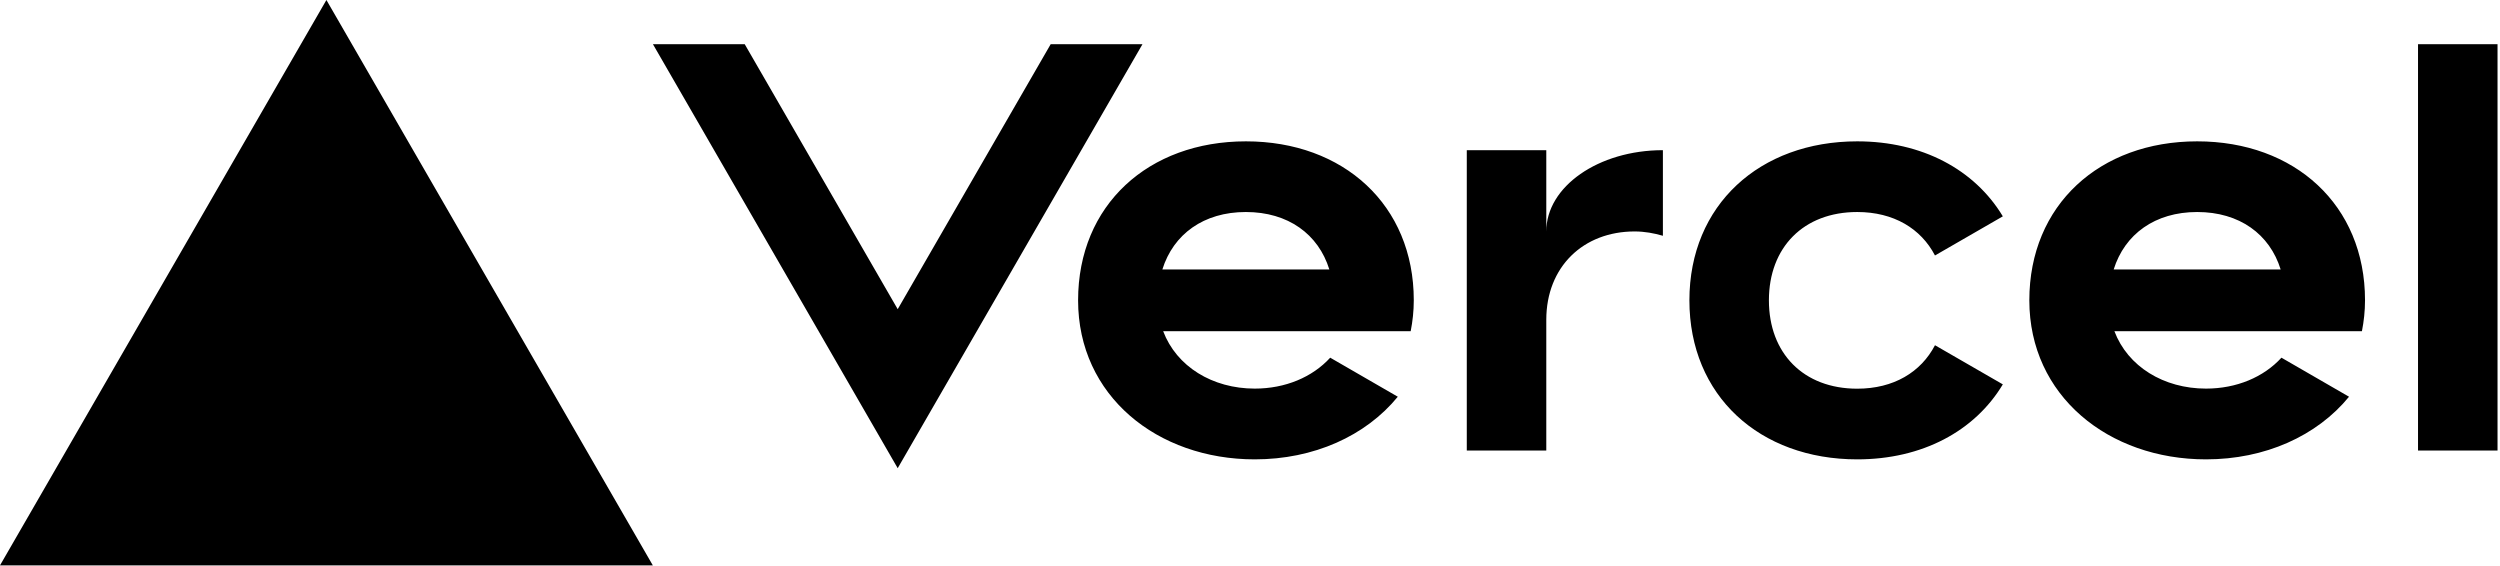
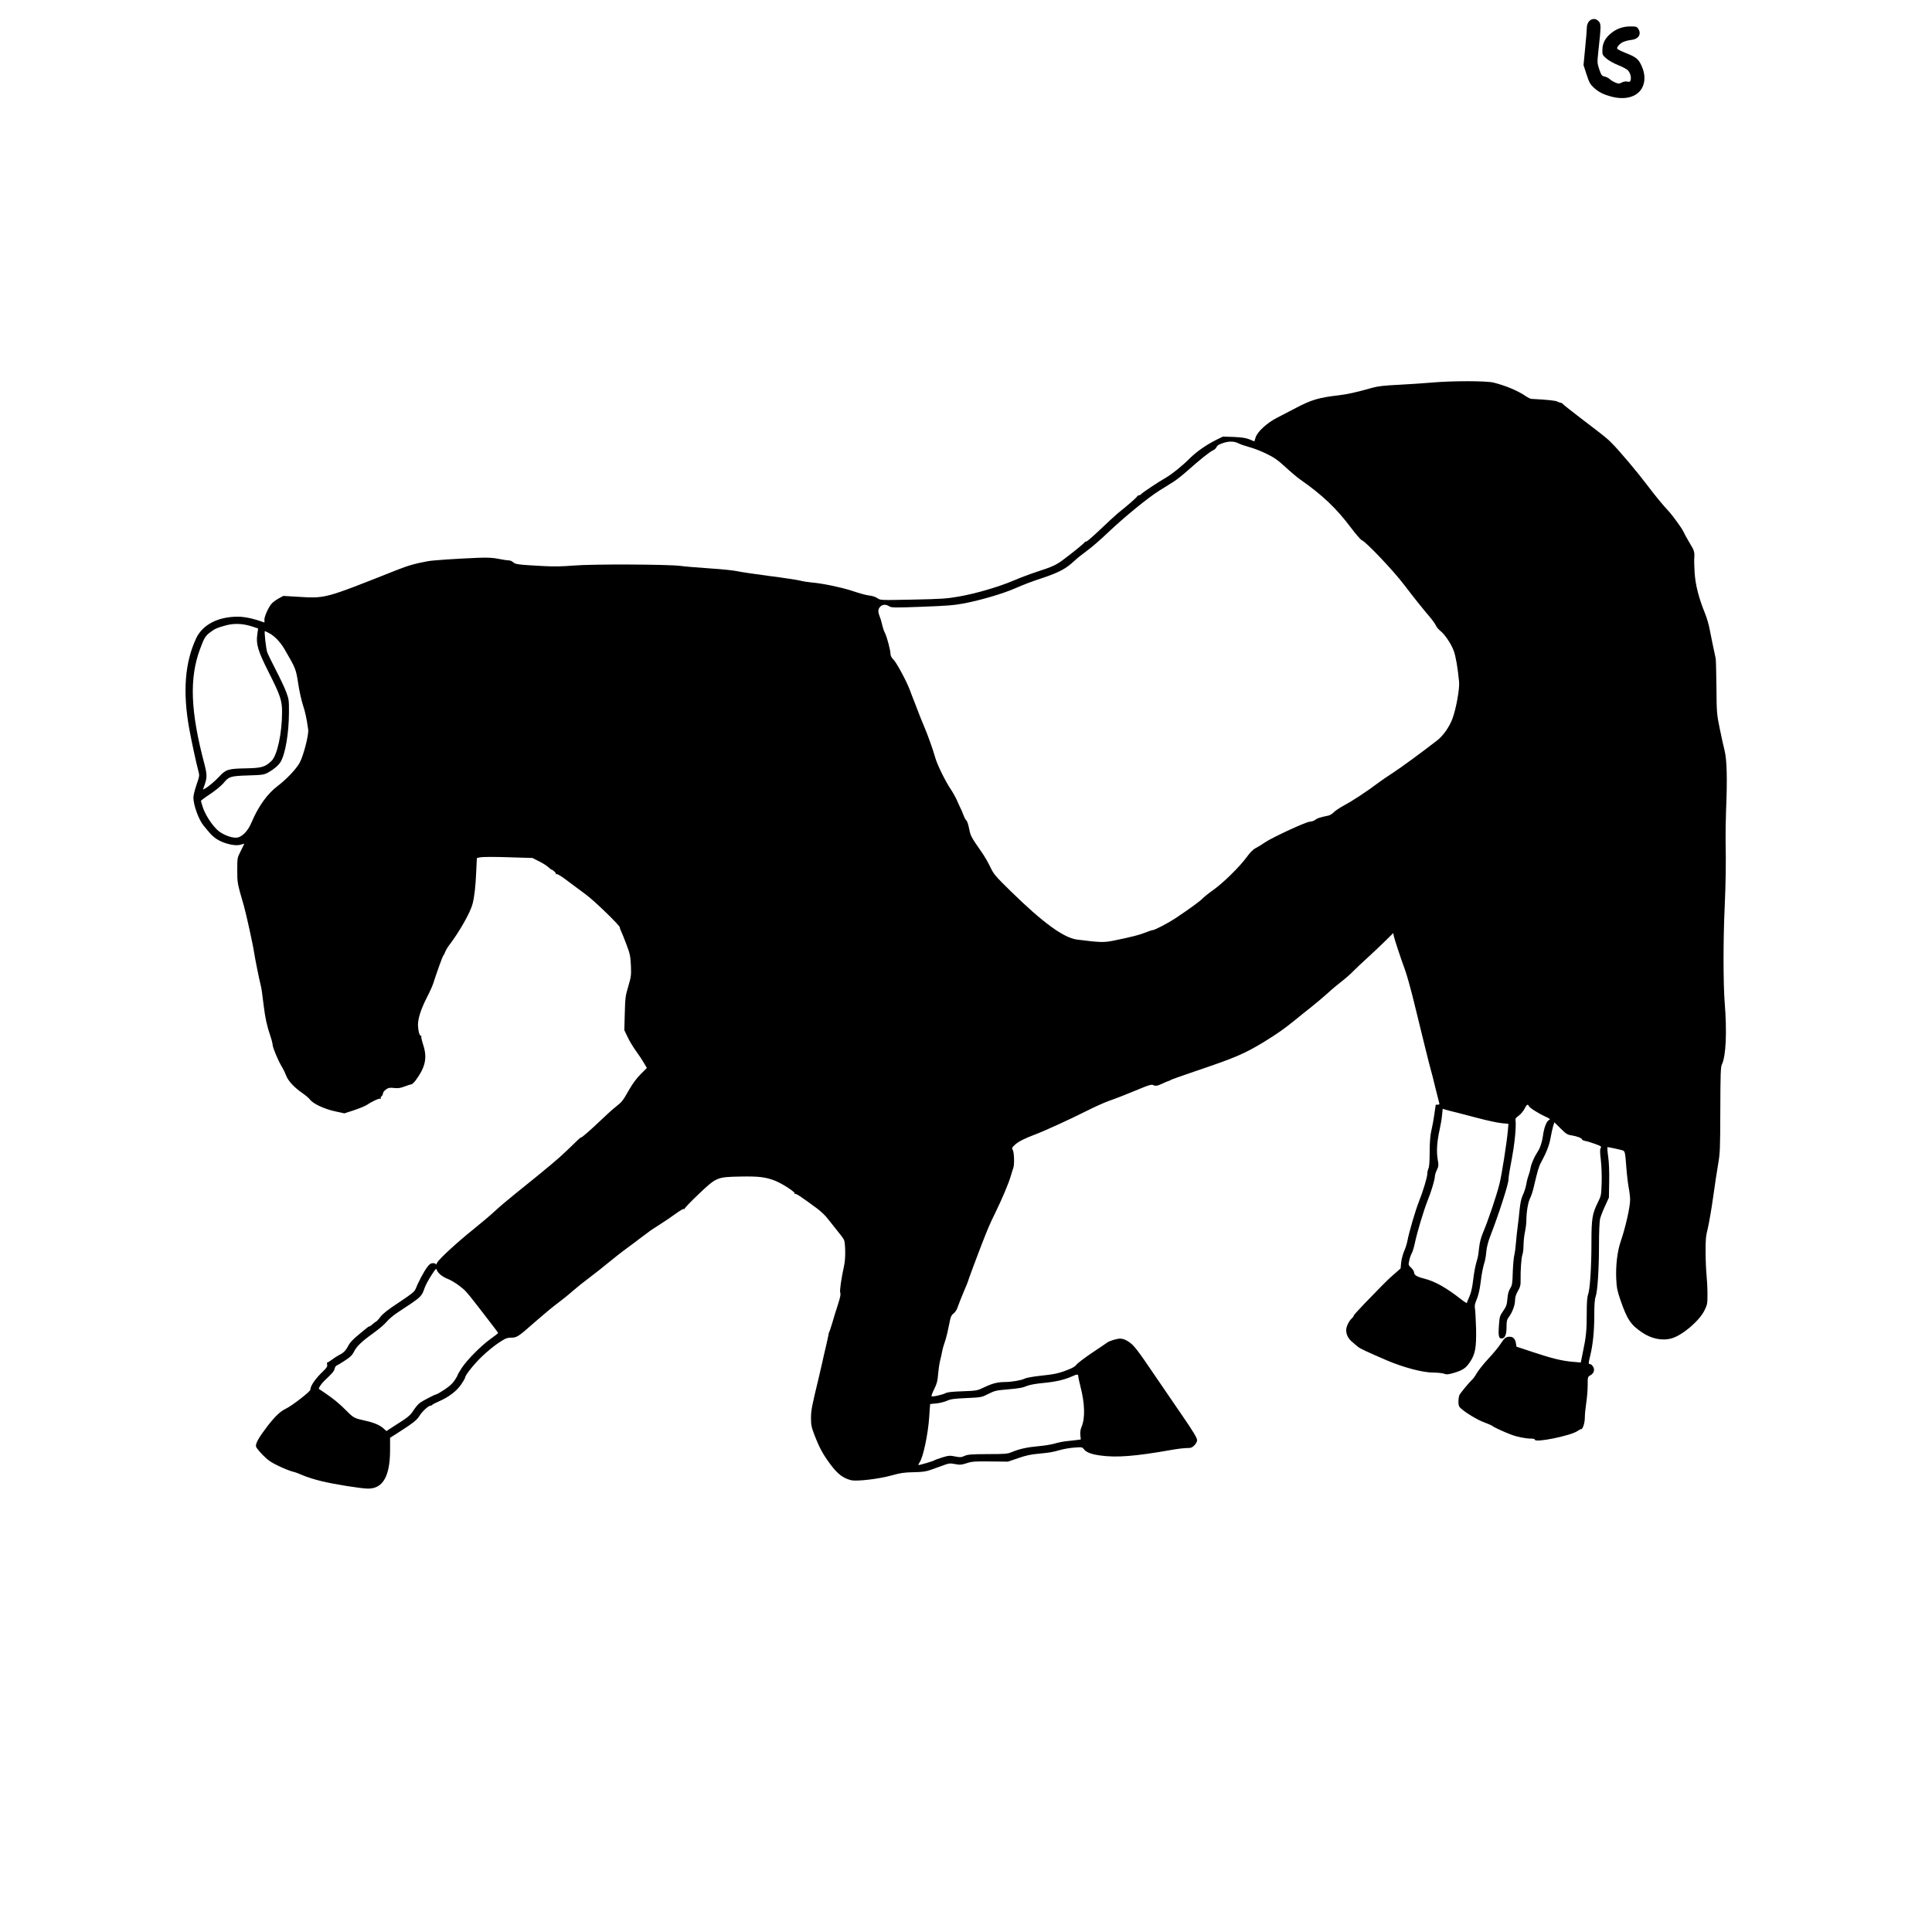
- <svg xmlns="http://www.w3.org/2000/svg" width="283" height="64" viewBox="0 0 283 64" fill="none">
-   <path d="M141.04 16c-11.04 0-19 7.2-19 18s8.96 18 20 18c6.67 0 12.55-2.64 16.19-7.09l-7.65-4.42c-2.02 2.21-5.09 3.5-8.54 3.5-4.79 0-8.86-2.5-10.37-6.5h28.02c.22-1.12.35-2.28.35-3.5 0-10.79-7.96-17.99-19-17.99zm-9.46 14.5c1.25-3.99 4.67-6.5 9.45-6.5 4.79 0 8.21 2.51 9.45 6.5h-18.9zM248.72 16c-11.04 0-19 7.2-19 18s8.96 18 20 18c6.67 0 12.55-2.64 16.19-7.09l-7.65-4.42c-2.02 2.21-5.09 3.5-8.54 3.5-4.79 0-8.86-2.5-10.37-6.5h28.02c.22-1.12.35-2.28.35-3.5 0-10.79-7.96-17.99-19-17.99zm-9.45 14.5c1.25-3.99 4.67-6.5 9.45-6.5 4.79 0 8.21 2.51 9.45 6.5h-18.9zM200.24 34c0 6 3.92 10 10 10 4.12 0 7.21-1.87 8.8-4.92l7.68 4.43c-3.18 5.3-9.14 8.49-16.48 8.49-11.05 0-19-7.2-19-18s7.96-18 19-18c7.34 0 13.29 3.19 16.48 8.49l-7.68 4.43c-1.59-3.05-4.68-4.92-8.8-4.92-6.07 0-10 4-10 10zm82.48-29v46h-9V5h9zM36.95 0L73.9 64H0L36.95 0zm92.38 5l-27.71 48L73.91 5H84.3l17.32 30 17.32-30h10.39zm58.91 12v9.69c-1-.29-2.06-.49-3.2-.49-5.81 0-10 4-10 10V51h-9V17h9v9.2c0-5.08 5.91-9.2 13.2-9.2z" fill="#000" />
+ <svg xmlns="http://www.w3.org/2000/svg" version="1.0" width="2048pt" height="2048pt" viewBox="0 0 2048 2048" preserveAspectRatio="xMidYMid meet">
+   <g transform="translate(0,2048) scale(0.1,-0.1)" fill="#000000" stroke="none">
+     <path d="M16870 20273 c-29 -12 -49 -48 -49 -88 0 -22 -8 -120 -18 -217 l-17 -178 32 -99 c28 -86 39 -105 78 -141 50 -46 101 -72 189 -95 140 -36 260 -5 315 82 42 66 43 156 1 246 -33 72 -56 91 -169 136 -45 18 -85 38 -88 43 -10 15 23 54 60 72 20 9 60 20 89 23 78 8 111 64 71 121 -13 19 -24 22 -78 22 -82 0 -150 -24 -209 -73 -62 -51 -90 -106 -91 -176 -1 -50 1 -55 41 -90 24 -22 77 -52 125 -71 46 -18 93 -43 105 -56 25 -27 37 -74 28 -104 -5 -17 -12 -20 -35 -15 -18 4 -40 0 -59 -10 -28 -14 -34 -14 -68 0 -21 9 -48 25 -60 37 -12 11 -36 23 -54 27 -29 6 -34 13 -56 75 -22 68 -23 71 -9 200 29 263 29 284 1 312 -24 23 -45 28 -75 17z" />
+     <path d="M15170 16424 c-80 -7 -236 -17 -345 -23 -148 -7 -220 -15 -275 -31 -178 -50 -265 -69 -357 -80 -213 -25 -289 -47 -453 -133 -63 -33 -155 -81 -204 -106 -107 -55 -209 -149 -227 -211 l-12 -39 -51 21 c-38 16 -81 22 -166 26 l-116 4 -70 -34 c-108 -54 -211 -126 -283 -198 -81 -81 -190 -168 -256 -206 -74 -42 -242 -154 -256 -170 -6 -8 -17 -14 -25 -14 -7 0 -17 -6 -21 -14 -8 -14 -102 -96 -205 -178 -25 -21 -107 -96 -182 -168 -75 -71 -142 -130 -150 -130 -8 0 -16 -4 -18 -8 -3 -10 -125 -109 -223 -182 -76 -58 -119 -78 -280 -130 -71 -23 -186 -66 -255 -96 -159 -67 -395 -136 -578 -168 -125 -22 -184 -26 -486 -32 -340 -7 -344 -7 -373 14 -17 12 -50 24 -74 27 -54 7 -97 19 -213 57 -107 34 -300 74 -408 83 -43 4 -101 13 -130 21 -29 7 -177 30 -328 49 -151 20 -302 42 -335 50 -33 8 -166 22 -295 30 -129 9 -266 20 -305 26 -124 17 -938 21 -1131 4 -128 -10 -212 -12 -335 -5 -258 14 -287 18 -309 40 -11 11 -33 20 -49 20 -16 0 -64 7 -107 16 -59 12 -110 15 -218 11 -238 -10 -478 -26 -531 -36 -140 -26 -212 -47 -335 -96 -778 -308 -743 -299 -1061 -280 l-136 8 -53 -29 c-29 -16 -63 -42 -76 -59 -37 -49 -77 -144 -71 -171 3 -16 0 -24 -7 -21 -101 38 -200 60 -276 60 -210 -1 -370 -84 -439 -226 -121 -256 -146 -570 -75 -962 26 -142 73 -359 97 -449 13 -46 12 -53 -20 -145 -18 -53 -33 -113 -33 -135 0 -80 57 -237 109 -299 11 -12 36 -42 56 -67 49 -59 104 -96 183 -120 71 -22 127 -25 167 -10 15 6 25 7 23 3 -1 -5 -19 -39 -38 -78 -35 -69 -35 -71 -35 -200 0 -136 0 -135 71 -380 24 -84 97 -416 108 -495 8 -54 55 -288 66 -329 12 -45 18 -86 35 -229 16 -132 35 -219 70 -321 14 -41 25 -85 25 -97 0 -28 59 -168 97 -231 16 -26 37 -70 47 -96 21 -56 87 -126 171 -184 33 -22 70 -54 82 -70 31 -43 154 -100 267 -124 l97 -21 101 33 c56 19 116 43 134 55 54 37 135 74 146 67 6 -3 8 -1 5 4 -4 6 0 16 8 23 8 7 15 21 15 31 0 9 14 28 31 40 26 18 39 21 86 16 43 -5 68 -1 112 16 31 12 63 22 71 22 7 0 28 19 45 41 105 142 126 241 81 379 -14 43 -23 82 -20 86 3 5 1 9 -4 9 -15 0 -29 50 -31 108 -3 70 29 171 96 302 30 58 60 125 67 150 32 101 98 285 105 290 4 3 13 21 21 40 7 19 26 51 41 70 106 138 225 347 248 437 19 70 33 191 39 342 l7 145 34 8 c19 5 148 6 295 1 l261 -8 68 -35 c38 -18 82 -46 98 -61 17 -15 31 -27 32 -27 8 6 55 -36 50 -45 -4 -6 -1 -7 6 -3 8 5 55 -24 124 -77 62 -46 146 -109 187 -139 89 -65 360 -328 360 -348 0 -8 7 -28 15 -43 8 -16 33 -79 56 -140 38 -100 42 -124 47 -223 4 -102 2 -118 -28 -220 -30 -100 -33 -123 -37 -286 l-5 -178 35 -73 c19 -41 59 -107 88 -147 30 -41 68 -98 85 -128 l31 -53 -67 -67 c-43 -43 -85 -101 -120 -162 -68 -120 -76 -130 -141 -181 -30 -23 -101 -88 -159 -143 -105 -101 -210 -192 -210 -183 0 3 -13 -7 -28 -21 -15 -15 -72 -70 -127 -122 -93 -89 -188 -169 -535 -448 -80 -64 -180 -149 -223 -189 -42 -40 -142 -124 -221 -188 -178 -142 -377 -325 -393 -362 -7 -16 -12 -22 -13 -15 0 7 -13 12 -30 12 -23 0 -36 -9 -62 -43 -33 -43 -94 -158 -122 -229 -12 -31 -39 -52 -175 -143 -118 -77 -171 -119 -199 -155 -20 -27 -41 -49 -45 -49 -4 -1 -20 -12 -35 -26 -15 -14 -30 -25 -35 -25 -9 0 -8 1 -102 -77 -81 -66 -106 -94 -131 -143 -22 -40 -46 -63 -91 -85 -18 -9 -52 -31 -77 -50 -24 -18 -46 -31 -49 -29 -2 3 -2 -7 1 -21 4 -21 -5 -35 -50 -78 -75 -71 -128 -149 -128 -188 0 -20 -196 -172 -262 -203 -58 -28 -114 -81 -196 -188 -89 -116 -126 -182 -118 -213 3 -12 35 -51 71 -88 53 -54 85 -77 168 -117 56 -27 123 -53 147 -59 25 -5 75 -24 113 -41 37 -17 125 -44 195 -61 139 -34 420 -78 493 -79 158 -1 233 131 234 407 l0 132 65 41 c180 115 218 145 247 192 30 48 95 108 119 108 7 0 14 3 16 8 1 4 35 21 73 38 102 44 187 109 234 179 23 33 41 65 41 71 0 24 87 135 173 219 51 50 131 116 179 148 75 50 92 57 135 57 62 0 77 10 252 165 80 70 185 158 235 195 50 37 125 97 166 134 41 36 122 101 179 143 57 43 147 114 200 158 53 44 143 115 201 157 58 43 110 81 115 86 6 4 33 24 60 45 28 20 55 41 61 46 7 5 56 38 110 72 55 35 132 87 172 117 40 29 77 50 82 47 6 -4 9 -2 8 3 -2 5 63 73 144 150 193 183 196 185 442 190 198 4 273 -5 374 -45 81 -33 215 -121 206 -135 -4 -7 -2 -8 4 -4 10 6 62 -28 230 -152 40 -29 92 -78 115 -109 23 -30 68 -87 100 -126 32 -38 65 -83 73 -98 16 -33 19 -198 3 -269 -33 -153 -50 -275 -42 -294 7 -14 0 -49 -25 -126 -19 -58 -46 -145 -60 -195 -15 -49 -29 -92 -32 -95 -3 -3 -5 -9 -5 -15 0 -5 -13 -64 -28 -130 -16 -66 -33 -142 -39 -170 -6 -27 -23 -102 -38 -165 -76 -315 -82 -346 -83 -430 0 -74 4 -97 36 -180 54 -139 89 -204 169 -312 77 -103 133 -146 217 -168 61 -16 299 12 440 52 86 24 128 30 226 32 99 2 132 7 190 28 39 14 97 35 130 47 53 20 67 21 120 11 53 -10 68 -8 124 10 57 18 86 20 250 18 l186 -2 108 37 c79 28 136 40 215 47 123 12 143 15 232 40 36 10 102 22 148 25 80 6 84 6 102 -18 26 -33 80 -53 174 -66 172 -24 373 -8 752 59 62 11 135 20 164 20 44 0 56 4 81 29 16 16 29 40 29 53 0 25 -41 93 -156 260 -100 146 -196 286 -279 408 -203 300 -236 342 -294 379 -32 21 -60 31 -87 31 -36 0 -118 -25 -139 -43 -5 -4 -77 -53 -160 -108 -82 -56 -156 -112 -165 -126 -10 -16 -40 -34 -87 -52 -101 -40 -145 -49 -297 -65 -74 -8 -147 -21 -164 -30 -36 -18 -137 -36 -212 -36 -76 -1 -129 -14 -217 -56 -75 -36 -79 -36 -227 -42 -99 -3 -160 -9 -178 -18 -39 -20 -147 -44 -153 -34 -3 5 10 40 29 77 27 55 35 84 40 153 4 47 13 112 21 145 9 33 17 73 20 88 2 16 9 43 14 60 6 18 17 55 26 82 9 28 25 95 35 150 17 87 23 102 49 122 19 15 36 43 46 76 10 28 37 98 61 154 24 56 44 104 44 107 0 7 90 251 137 371 77 198 97 245 154 360 74 152 142 313 164 390 10 33 21 70 26 83 14 35 10 164 -5 191 -12 22 -10 26 24 57 37 34 99 65 215 109 99 37 370 161 540 247 88 44 196 93 240 108 88 31 173 64 339 133 81 34 114 43 127 36 27 -14 46 -11 102 15 29 14 59 26 67 28 8 2 17 6 20 10 3 3 131 49 285 101 397 134 499 178 700 300 138 85 215 138 323 226 52 42 133 108 182 146 49 39 126 104 172 145 45 42 115 100 153 129 39 30 93 77 120 106 28 28 97 94 155 146 57 52 141 131 186 176 l83 82 6 -32 c9 -40 72 -231 119 -359 20 -54 63 -209 96 -345 34 -137 86 -349 116 -473 30 -124 60 -238 65 -255 5 -16 25 -93 43 -170 19 -77 38 -150 41 -162 6 -19 4 -23 -14 -23 -11 0 -21 -1 -22 -2 0 -2 -6 -46 -14 -98 -7 -52 -21 -129 -31 -170 -13 -54 -18 -119 -19 -230 0 -103 -5 -162 -13 -177 -6 -12 -12 -38 -12 -57 0 -33 -45 -184 -88 -291 -38 -96 -106 -328 -122 -415 -6 -33 -22 -84 -36 -114 -13 -30 -27 -83 -31 -118 l-6 -64 -68 -60 c-38 -32 -99 -90 -136 -129 -37 -38 -119 -122 -180 -185 -62 -64 -113 -121 -113 -126 0 -6 -9 -19 -21 -30 -30 -27 -59 -88 -59 -124 0 -47 23 -92 66 -127 21 -18 47 -40 58 -49 20 -18 97 -54 306 -144 175 -75 382 -130 493 -130 44 0 96 -5 114 -12 28 -10 44 -9 109 10 89 27 124 50 165 112 58 87 70 154 66 356 -3 98 -8 195 -12 215 -5 27 -1 50 20 98 17 41 31 103 40 175 13 105 24 159 46 232 5 18 12 63 15 100 4 44 19 102 41 159 85 218 193 551 193 597 0 15 6 63 14 105 39 211 46 257 57 367 6 66 8 134 5 150 -5 27 -1 35 34 60 22 17 49 49 61 73 21 44 36 53 45 29 7 -18 93 -74 171 -110 57 -27 61 -30 41 -40 -25 -13 -52 -85 -62 -166 -8 -62 -31 -133 -57 -170 -33 -50 -67 -126 -74 -169 -4 -24 -13 -58 -20 -75 -7 -17 -19 -60 -25 -96 -6 -36 -23 -89 -37 -117 -17 -37 -27 -83 -34 -150 -5 -54 -14 -134 -20 -178 -6 -44 -15 -123 -19 -175 -4 -52 -12 -113 -18 -136 -6 -22 -13 -102 -16 -177 -3 -121 -6 -140 -27 -174 -17 -27 -26 -60 -30 -111 -5 -62 -11 -80 -44 -128 -37 -53 -39 -61 -46 -157 -8 -112 -1 -140 34 -135 32 4 47 44 47 124 0 56 4 77 20 97 38 48 70 130 70 180 0 34 8 62 30 101 26 46 30 63 29 117 -2 103 8 242 20 272 6 16 11 61 11 100 1 40 7 101 15 137 8 36 15 92 15 125 1 92 18 192 41 236 11 22 29 77 39 122 39 166 52 213 77 257 56 104 85 178 99 254 8 45 20 101 27 125 l14 44 66 -65 c57 -57 72 -67 114 -73 56 -8 113 -30 113 -43 0 -6 16 -13 36 -17 20 -3 67 -18 105 -32 61 -22 67 -27 57 -43 -9 -13 -8 -47 2 -131 7 -65 11 -170 8 -244 -4 -125 -6 -133 -40 -201 -59 -119 -68 -172 -68 -420 0 -265 -15 -497 -35 -554 -11 -31 -15 -88 -15 -209 0 -177 -7 -245 -42 -410 l-21 -104 -81 7 c-115 9 -225 36 -426 103 l-175 58 -6 39 c-7 43 -30 66 -65 66 -40 0 -56 -12 -96 -74 -21 -33 -80 -105 -131 -159 -51 -55 -105 -123 -122 -152 -16 -29 -39 -61 -51 -71 -29 -27 -119 -135 -133 -161 -6 -12 -11 -44 -11 -71 0 -38 5 -53 23 -69 53 -49 181 -126 249 -150 40 -15 80 -32 88 -39 18 -15 125 -64 200 -92 62 -24 155 -42 212 -42 22 0 38 -5 38 -11 0 -36 381 42 451 91 15 11 32 20 39 20 19 0 40 66 40 127 0 32 7 101 15 153 8 52 15 136 15 185 0 89 0 90 30 107 37 21 48 60 26 93 -9 14 -23 25 -31 25 -18 0 -18 9 1 85 29 118 44 262 44 425 0 118 4 177 15 207 20 57 35 293 35 556 0 125 5 238 11 265 6 26 30 88 53 137 l41 90 3 170 c2 107 -2 206 -11 268 -8 53 -10 97 -6 97 13 0 143 -28 161 -35 23 -9 26 -19 38 -183 6 -79 18 -177 26 -218 8 -42 14 -97 14 -122 0 -77 -49 -294 -100 -442 -36 -105 -54 -257 -47 -400 4 -88 11 -124 44 -220 71 -206 109 -263 229 -344 100 -69 219 -92 318 -62 113 34 290 185 344 295 30 61 32 70 32 175 0 61 -5 152 -10 201 -5 50 -10 158 -10 242 -1 129 2 167 24 255 13 57 39 204 56 328 17 124 41 281 53 350 20 116 22 158 23 575 1 377 4 455 16 480 44 88 56 344 30 663 -15 193 -16 659 0 998 12 277 15 472 10 704 -1 80 1 228 5 330 14 331 9 533 -15 631 -12 48 -36 156 -53 240 -30 148 -32 164 -34 434 -2 154 -5 291 -8 305 -25 113 -48 229 -63 305 -9 50 -31 126 -49 170 -67 164 -102 302 -111 430 -4 66 -6 131 -5 145 6 81 4 89 -52 181 -31 52 -60 106 -65 119 -10 25 -112 166 -148 205 -62 65 -153 176 -235 285 -97 129 -291 360 -373 442 -51 52 -71 68 -327 263 -96 73 -181 141 -188 149 -8 9 -19 16 -25 16 -6 0 -23 6 -37 13 -21 11 -96 19 -279 29 -8 1 -33 13 -55 28 -85 58 -211 111 -341 144 -78 20 -448 20 -664 0z m-2043 -643 c21 -11 74 -29 118 -41 44 -11 125 -43 180 -70 81 -39 119 -66 200 -140 55 -51 125 -110 155 -131 238 -166 386 -307 540 -512 52 -69 104 -129 115 -133 43 -15 333 -320 450 -474 114 -149 176 -227 278 -348 26 -31 52 -69 58 -83 6 -15 27 -40 48 -57 48 -39 113 -135 141 -210 21 -54 44 -189 57 -332 6 -73 -30 -276 -69 -384 -32 -89 -98 -184 -165 -236 -173 -134 -392 -294 -473 -346 -51 -33 -118 -78 -149 -102 -126 -95 -274 -192 -371 -244 -41 -22 -87 -53 -102 -69 -14 -15 -39 -31 -55 -34 -94 -20 -119 -28 -141 -46 -14 -10 -39 -19 -56 -19 -38 0 -393 -164 -474 -218 -31 -22 -76 -49 -99 -61 -29 -14 -60 -45 -99 -99 -74 -101 -248 -272 -354 -347 -47 -33 -98 -74 -115 -92 -28 -29 -138 -109 -285 -207 -77 -51 -220 -126 -242 -126 -8 0 -43 -12 -78 -26 -63 -25 -136 -44 -335 -85 -104 -21 -143 -20 -387 11 -142 18 -362 178 -705 514 -161 158 -178 177 -214 252 -21 45 -61 115 -89 155 -120 173 -120 174 -137 255 -8 43 -21 82 -29 87 -7 4 -22 32 -33 62 -11 30 -25 63 -31 72 -5 10 -21 44 -35 77 -14 32 -44 86 -67 120 -55 81 -141 256 -163 331 -25 90 -79 240 -115 325 -18 41 -42 102 -55 135 -12 33 -36 94 -52 135 -17 41 -38 98 -48 125 -33 89 -140 289 -173 322 -20 20 -32 41 -32 58 0 40 -38 185 -59 225 -10 19 -24 59 -30 88 -6 29 -18 69 -26 88 -20 49 -19 76 5 102 25 26 61 28 96 5 24 -15 52 -16 347 -5 265 10 344 16 447 36 174 33 411 103 535 157 109 47 171 71 295 112 182 61 251 99 345 187 22 21 78 66 125 100 47 34 146 119 220 190 178 169 430 375 549 449 53 33 121 75 152 95 30 19 95 70 143 113 134 119 236 201 272 218 18 8 35 24 39 34 3 10 15 22 28 28 80 37 149 42 204 14z m-10461 -1940 l70 -23 -9 -66 c-14 -101 8 -174 120 -396 124 -245 143 -302 143 -422 0 -225 -51 -463 -113 -521 -67 -64 -104 -75 -276 -78 -180 -3 -208 -12 -277 -87 -45 -49 -117 -109 -151 -127 l-22 -11 20 56 c25 74 24 107 -5 218 -147 556 -160 903 -47 1212 46 124 59 145 114 185 49 36 68 44 162 70 87 23 175 20 271 -10z m184 -71 c58 -29 121 -95 165 -170 120 -206 122 -211 146 -365 11 -77 34 -178 49 -225 26 -77 41 -149 57 -265 7 -55 -49 -272 -90 -350 -36 -66 -140 -176 -234 -247 -110 -83 -205 -216 -279 -391 -39 -93 -106 -157 -163 -157 -60 0 -151 38 -199 84 -60 57 -125 159 -151 235 -11 36 -21 68 -21 72 0 3 45 37 100 73 55 37 116 88 137 112 59 73 75 78 263 84 157 5 168 7 216 33 58 33 103 71 127 108 51 83 89 303 90 524 1 133 -1 144 -30 221 -16 44 -65 147 -108 230 -42 82 -84 167 -92 189 -13 34 -34 225 -25 225 1 0 21 -9 42 -20z m12590 -5083 c36 -9 141 -36 234 -61 94 -25 203 -48 243 -52 l73 -7 -6 -71 c-11 -124 -64 -467 -89 -566 -30 -121 -121 -392 -176 -520 -21 -51 -34 -102 -40 -158 -4 -46 -12 -98 -18 -115 -22 -74 -33 -128 -46 -234 -9 -75 -22 -130 -39 -168 -14 -30 -26 -60 -26 -66 0 -6 -28 11 -62 38 -157 123 -276 190 -390 219 -77 19 -108 38 -108 65 0 12 -14 34 -31 50 -30 28 -31 30 -20 79 6 28 18 61 26 74 8 12 24 65 35 117 24 113 91 335 132 439 39 95 78 226 78 259 0 13 9 44 21 68 19 40 20 48 9 115 -14 83 -8 183 20 310 11 48 23 118 26 155 l7 69 41 -12 c22 -6 70 -19 106 -27z m-10777 -1714 c18 -17 54 -39 81 -49 54 -20 153 -88 198 -138 16 -17 67 -80 114 -141 46 -60 115 -150 154 -200 38 -49 70 -92 70 -95 0 -4 -36 -32 -81 -64 -100 -72 -247 -220 -305 -308 -24 -37 -44 -71 -44 -76 0 -5 -14 -30 -32 -56 -21 -32 -56 -64 -107 -97 -41 -27 -79 -49 -84 -49 -14 0 -144 -67 -177 -92 -17 -12 -46 -47 -66 -77 -35 -56 -54 -72 -214 -173 l-74 -48 -26 24 c-40 38 -105 66 -202 87 -112 25 -119 28 -194 103 -73 74 -138 128 -224 186 -36 25 -66 45 -68 46 -10 5 23 56 58 89 85 80 101 99 107 126 3 15 13 31 22 34 9 3 49 27 88 53 56 36 77 57 94 91 27 57 84 112 205 198 54 39 118 92 140 119 23 27 72 70 110 95 38 25 105 70 149 99 90 60 119 89 136 140 17 52 46 107 93 179 30 47 42 58 44 44 2 -11 17 -34 35 -50z m6767 -1082 c0 -10 11 -61 24 -112 46 -177 50 -335 11 -424 -11 -26 -16 -55 -13 -87 l5 -47 -36 -5 c-20 -3 -67 -8 -106 -12 -38 -3 -97 -15 -130 -25 -33 -10 -111 -24 -174 -29 -124 -11 -203 -29 -284 -62 -47 -20 -71 -22 -257 -22 -175 -1 -211 -4 -245 -19 -35 -16 -47 -17 -101 -6 -55 11 -68 10 -135 -10 -41 -13 -79 -27 -84 -31 -10 -8 -151 -50 -168 -50 -5 0 0 12 11 28 38 52 90 301 102 482 5 74 9 135 10 136 0 1 29 4 65 7 36 4 87 16 113 28 39 18 74 23 207 29 158 7 161 8 232 44 63 32 85 38 185 46 147 13 174 18 228 40 26 11 97 23 170 30 130 12 223 34 300 68 57 26 70 27 70 3z" />
+   </g>
</svg>
